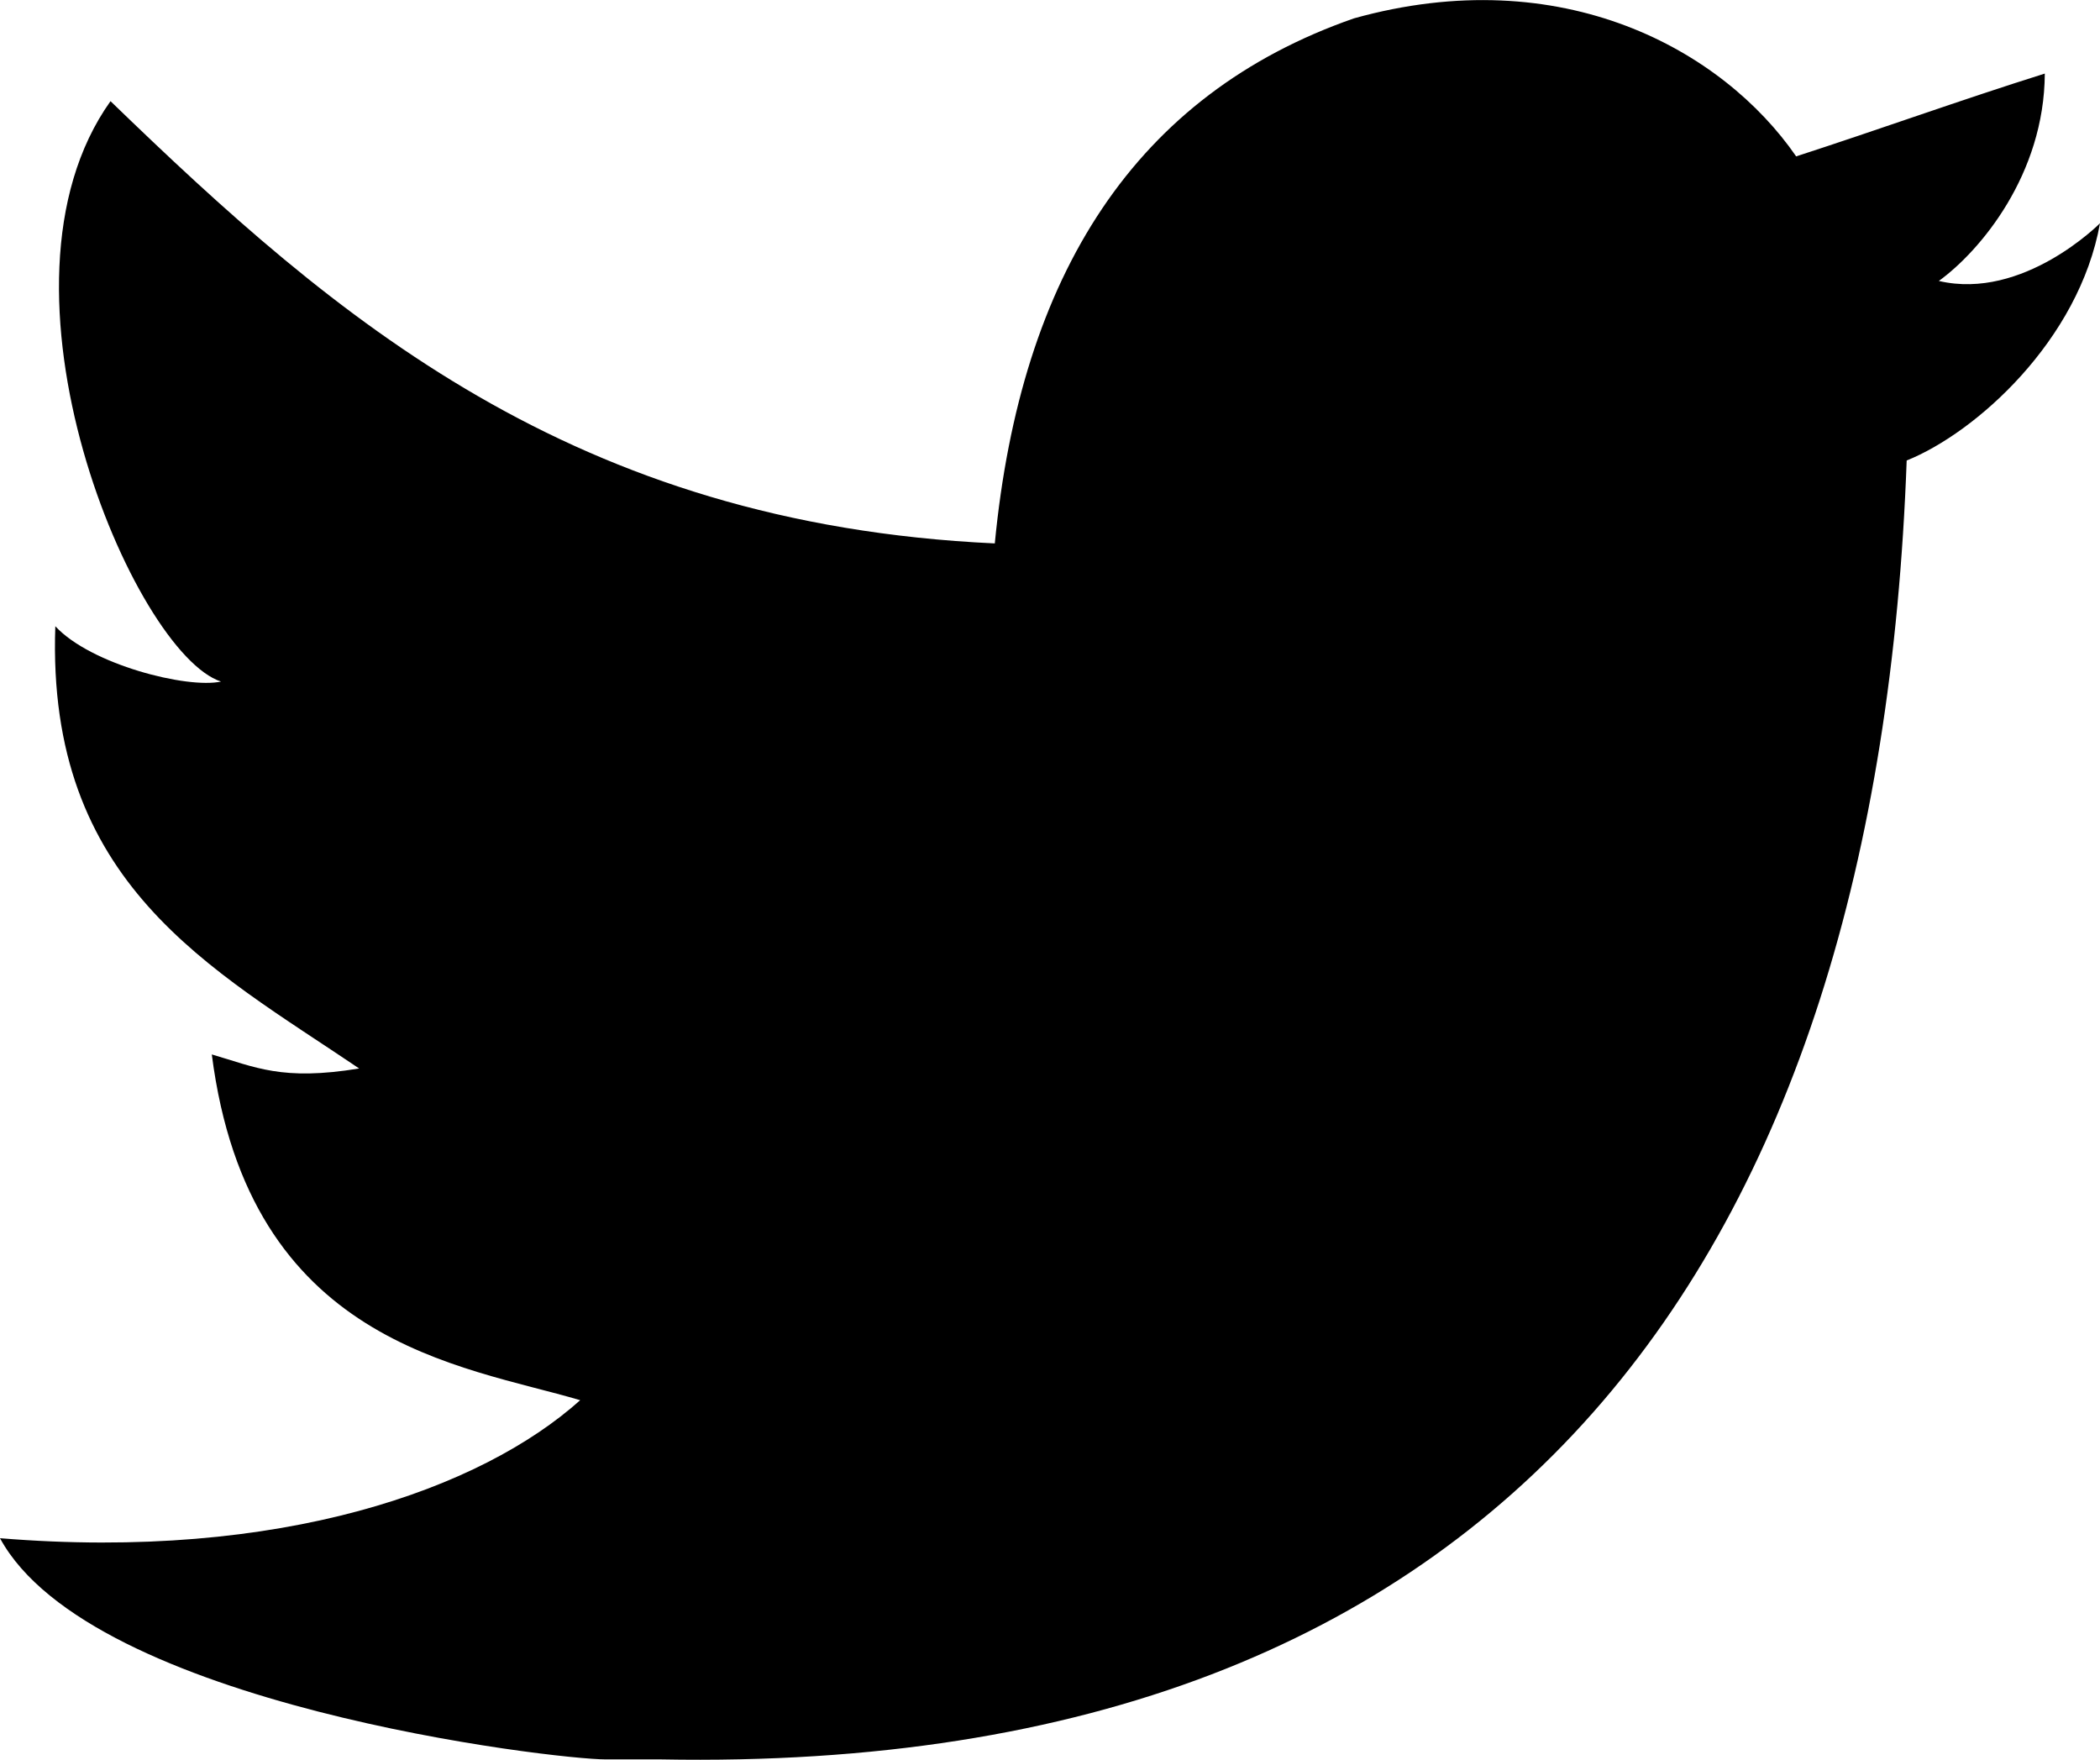
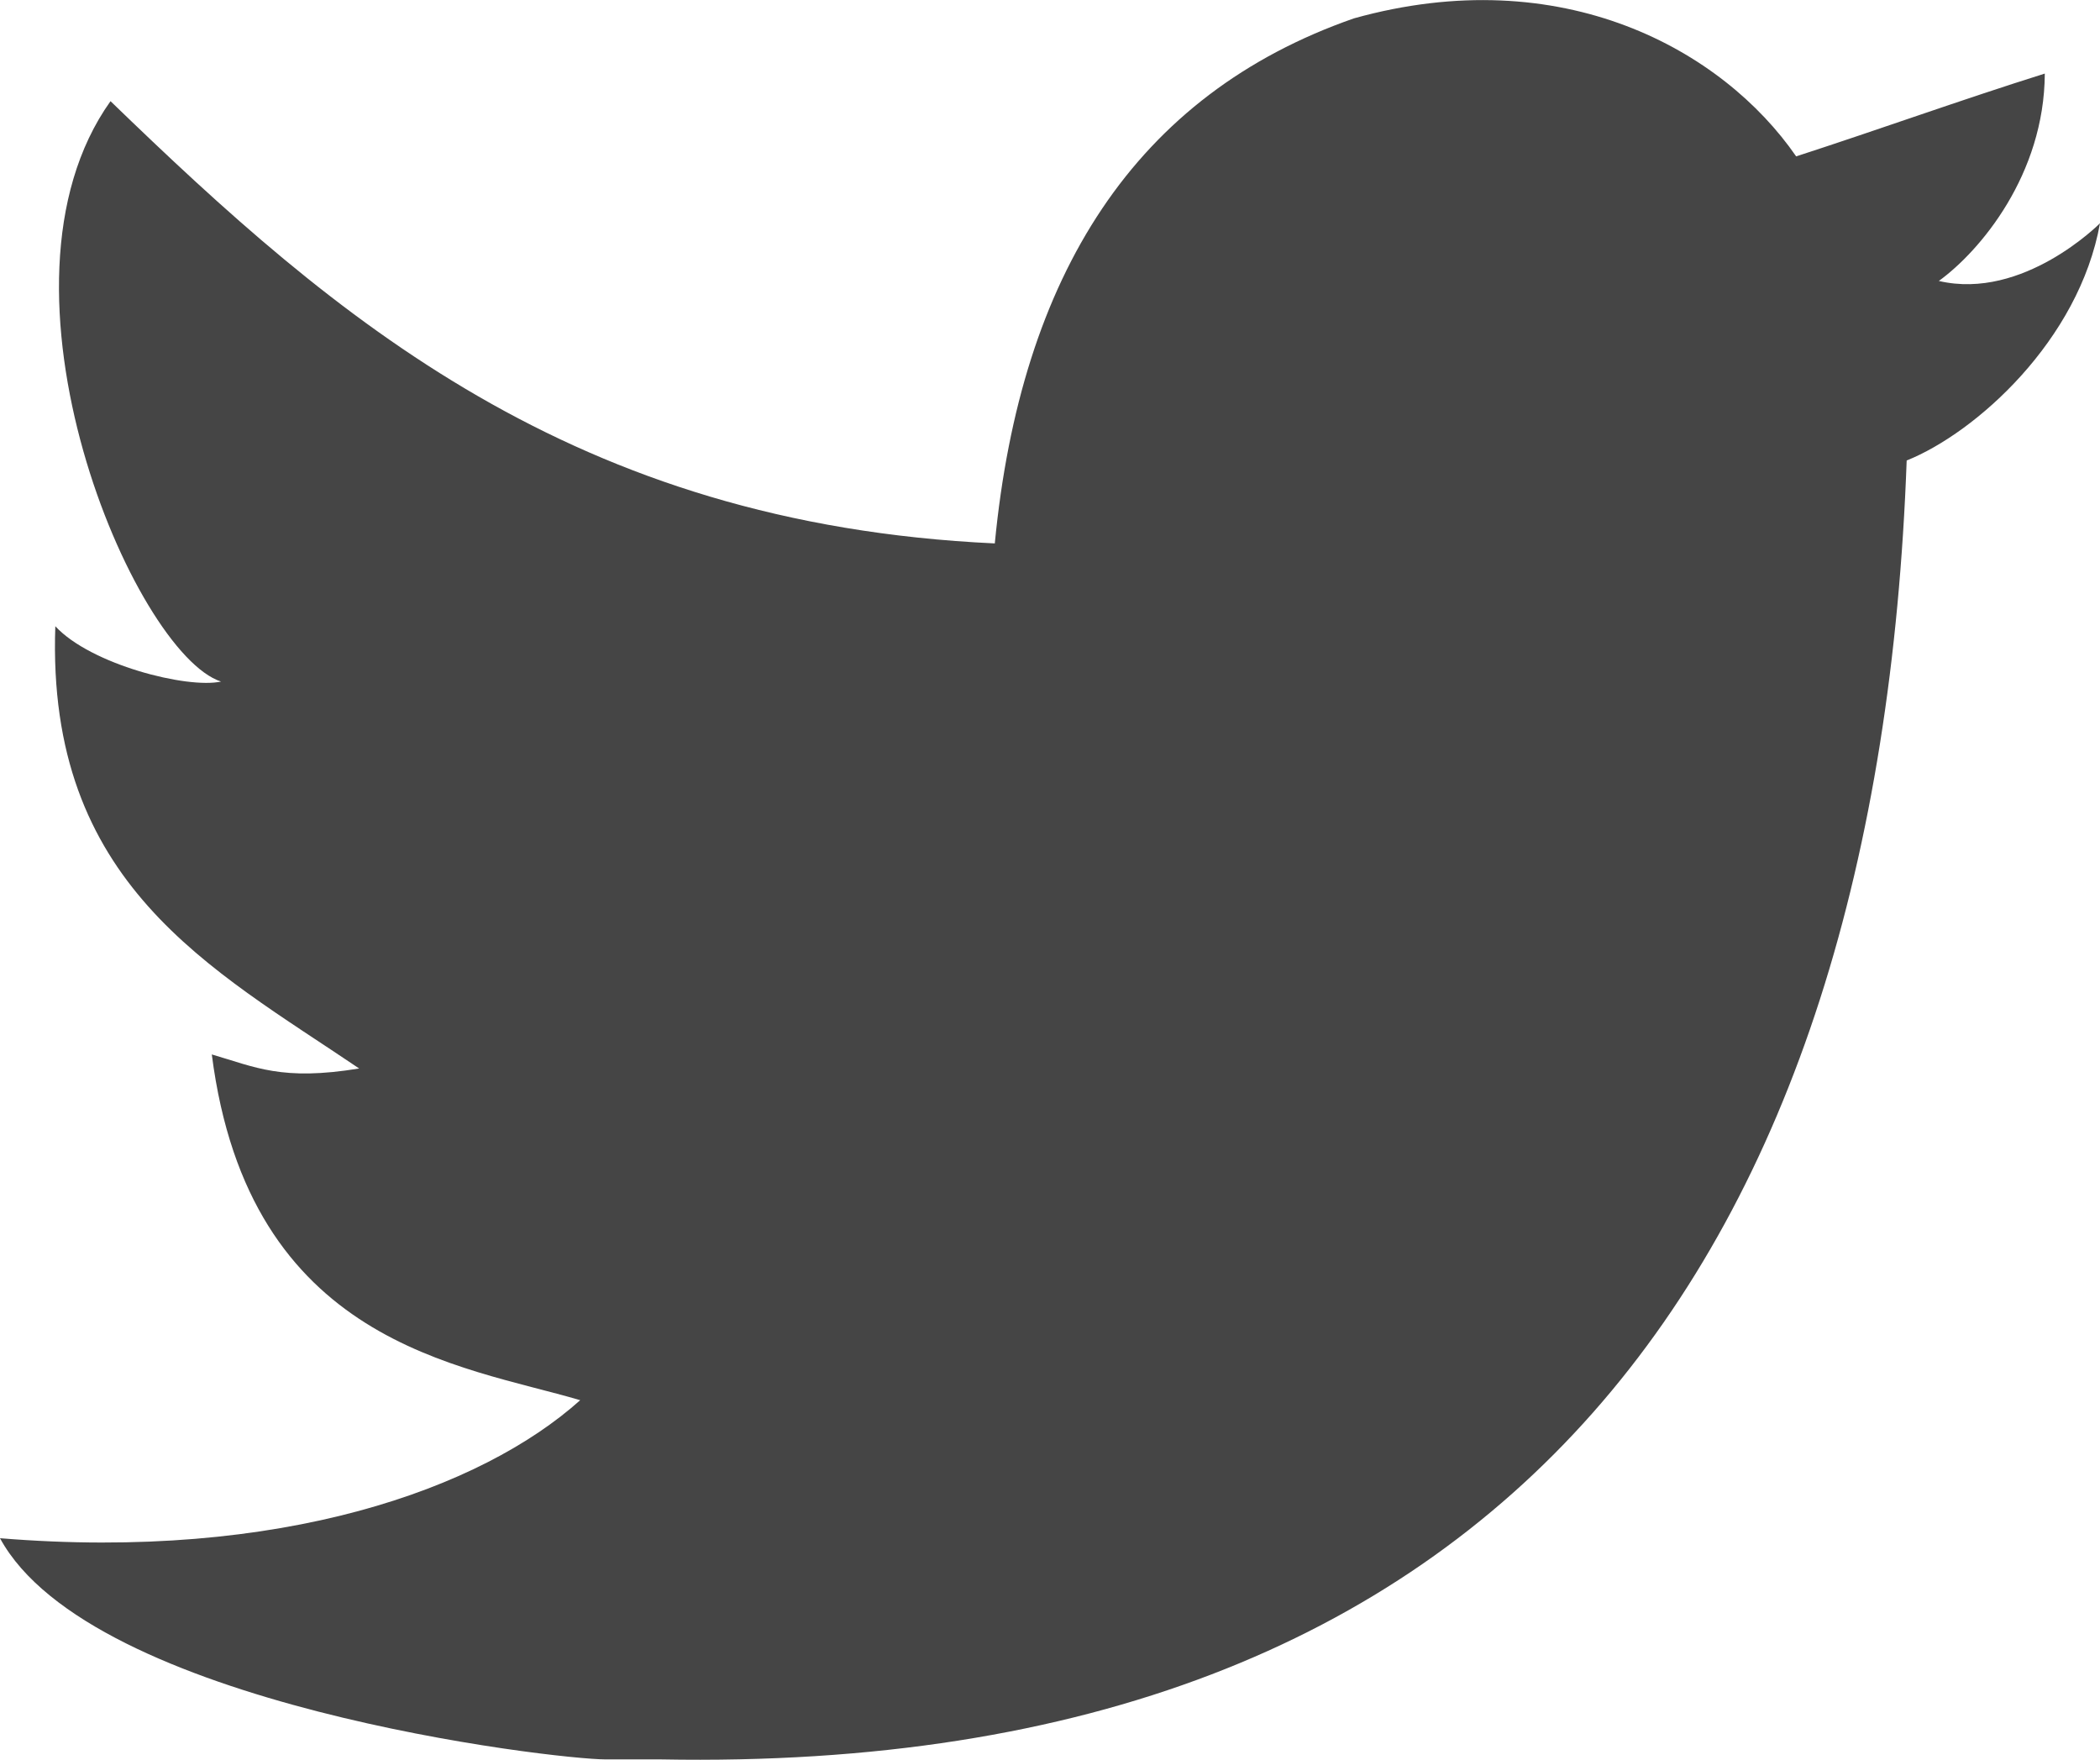
- <svg xmlns="http://www.w3.org/2000/svg" version="1" width="17.5" height="14.663" viewBox="0 0 17.5 14.663">
+ <svg xmlns="http://www.w3.org/2000/svg" version="1" width="17.5" height="14.663" viewBox="0 0 17.5 14.663" fill="#454545">
  <path fill-rule="evenodd" clip-rule="evenodd" d="M11.283.153c1.736-.484 3.074.264 3.685 1.15.694-.225 1.372-.47 2.072-.69-.004.841-.538 1.478-.883 1.728.704.165 1.343-.481 1.343-.481-.175.977-1.035 1.746-1.611 1.977-.239 6.592-3.272 10.956-10.382 10.823h-.46c-.422 0-4.29-.45-5.047-1.843 2.341.192 4.011-.412 4.835-1.15-.989-.293-2.761-.464-3.07-2.881.362.105.583.223 1.228.117C1.757 8.067.385 7.366.461 5.218c.294.319 1.1.523 1.381.461C1.117 5.444-.188 2.398.921.843 2.794 2.655 4.769 4.364 8.29 4.528c.216-2.24 1.171-3.74 2.993-4.375z" />
</svg>
